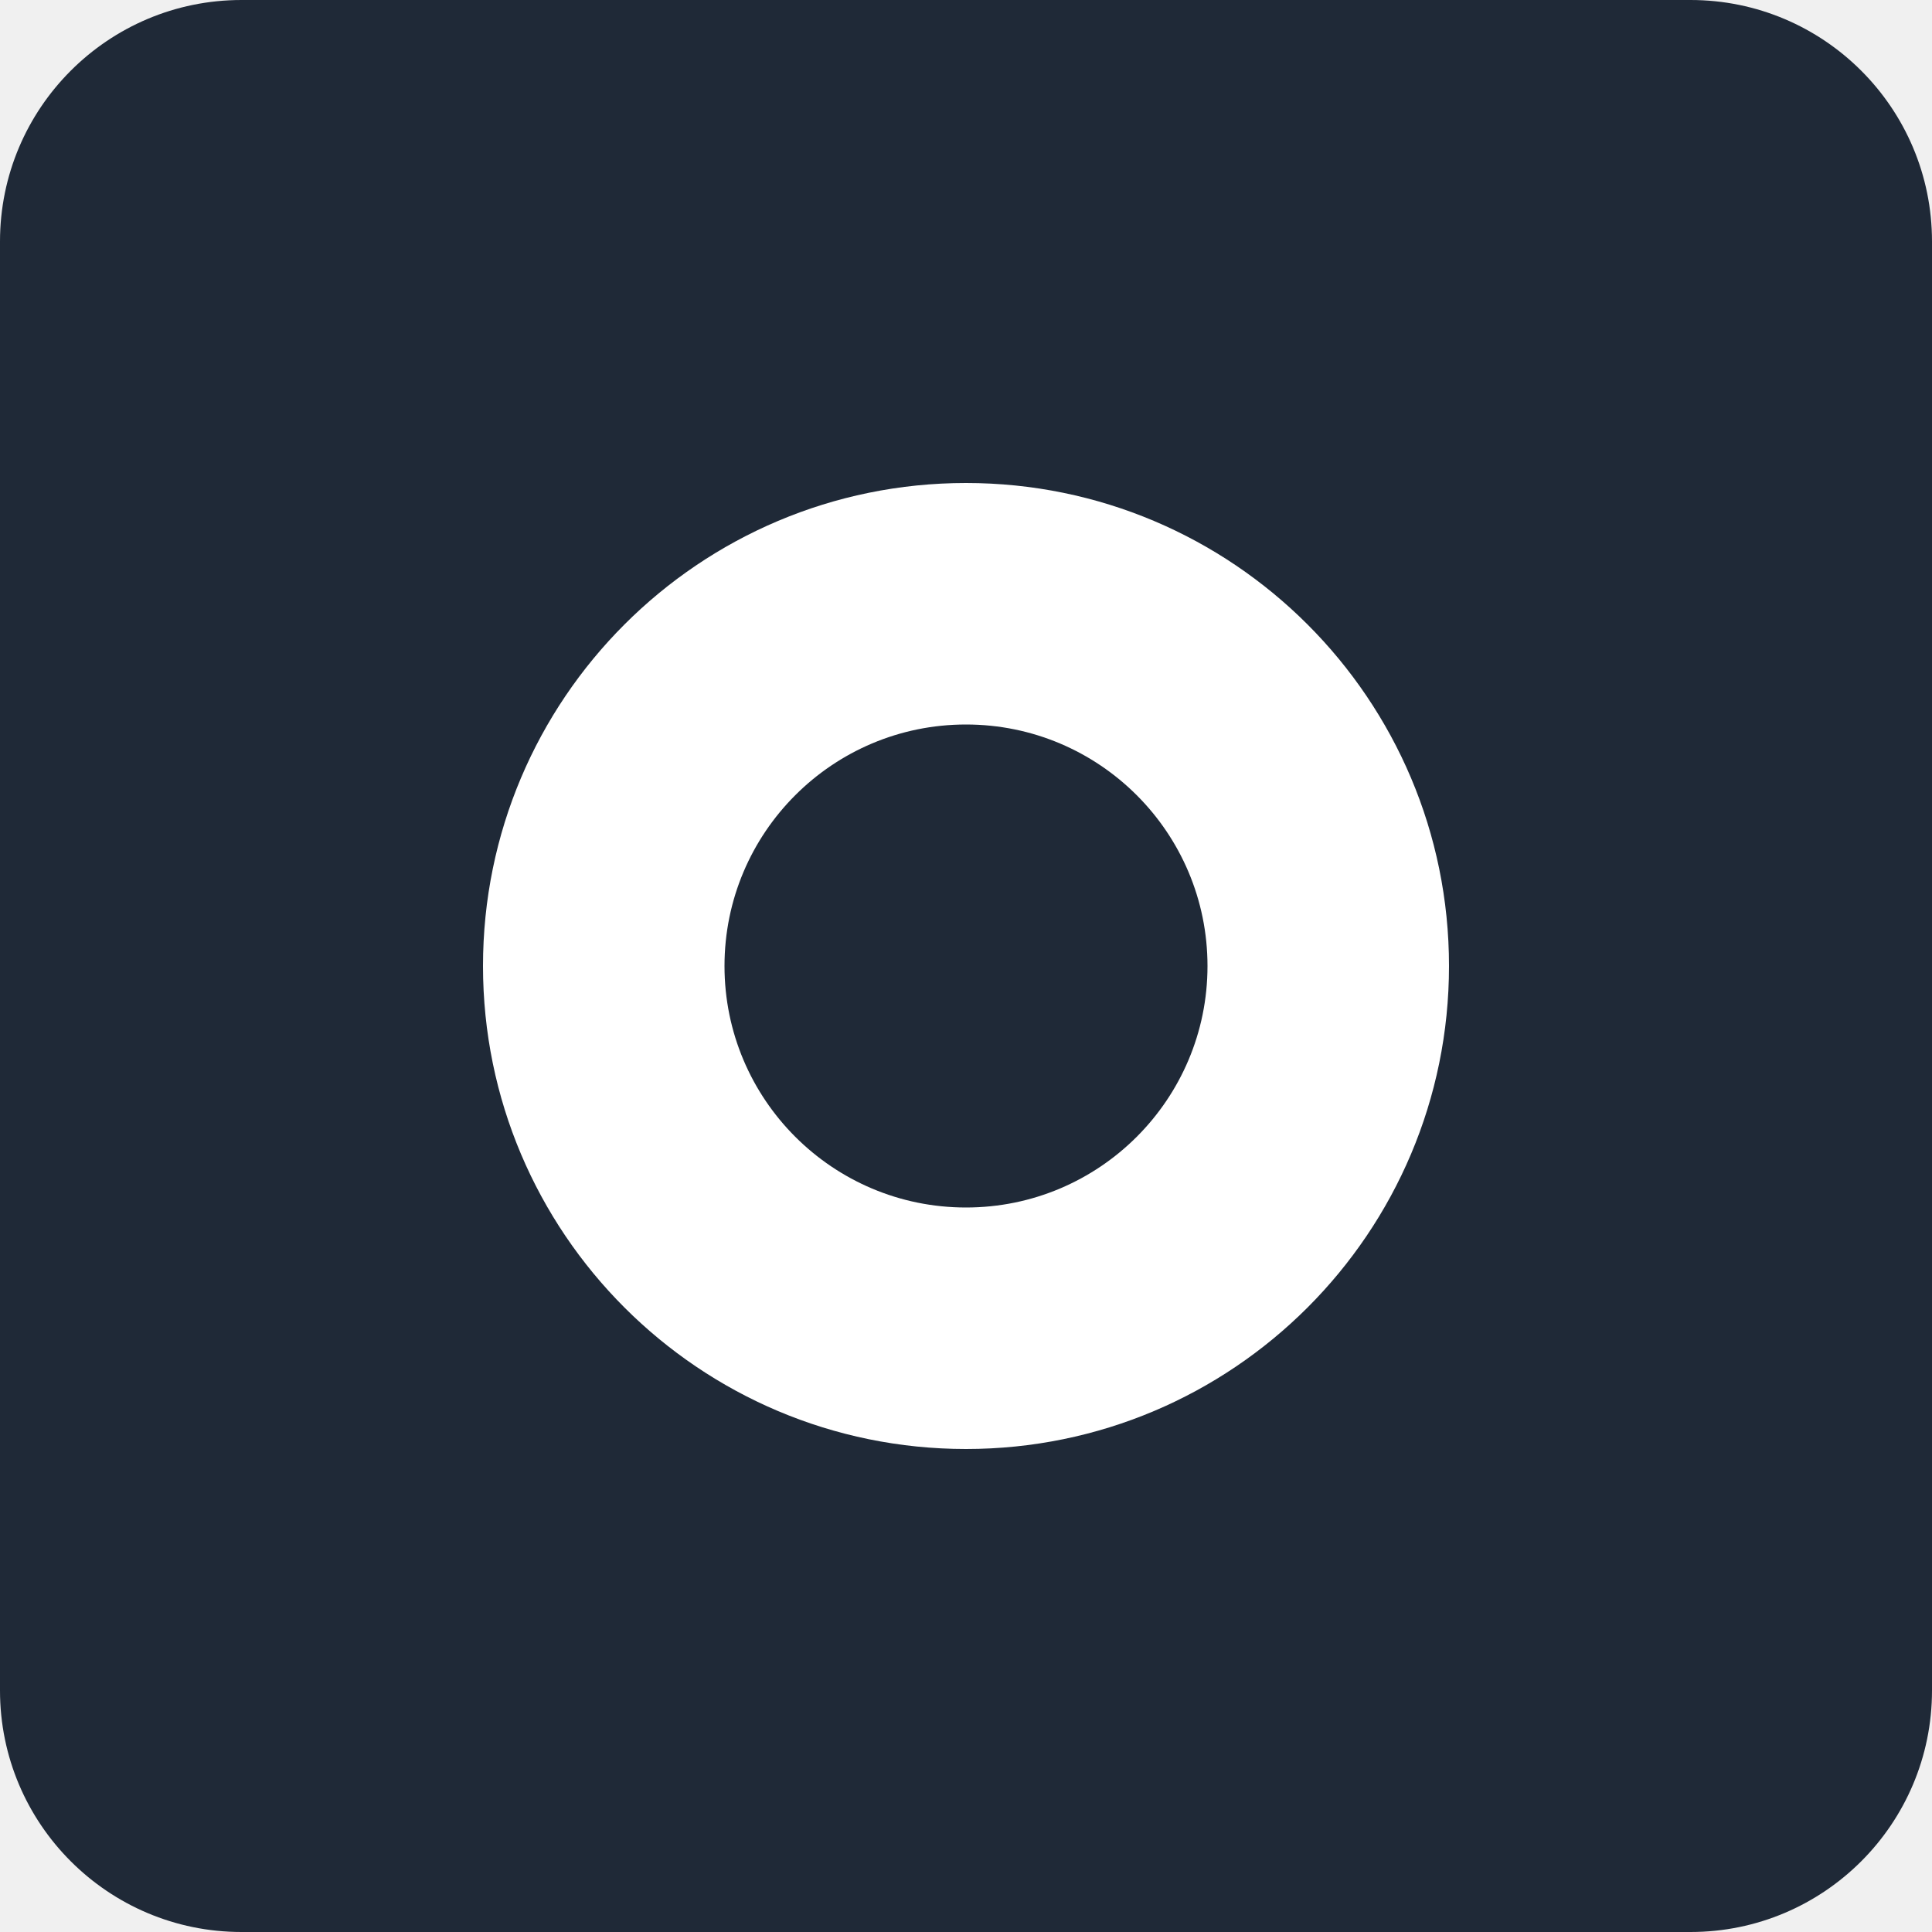
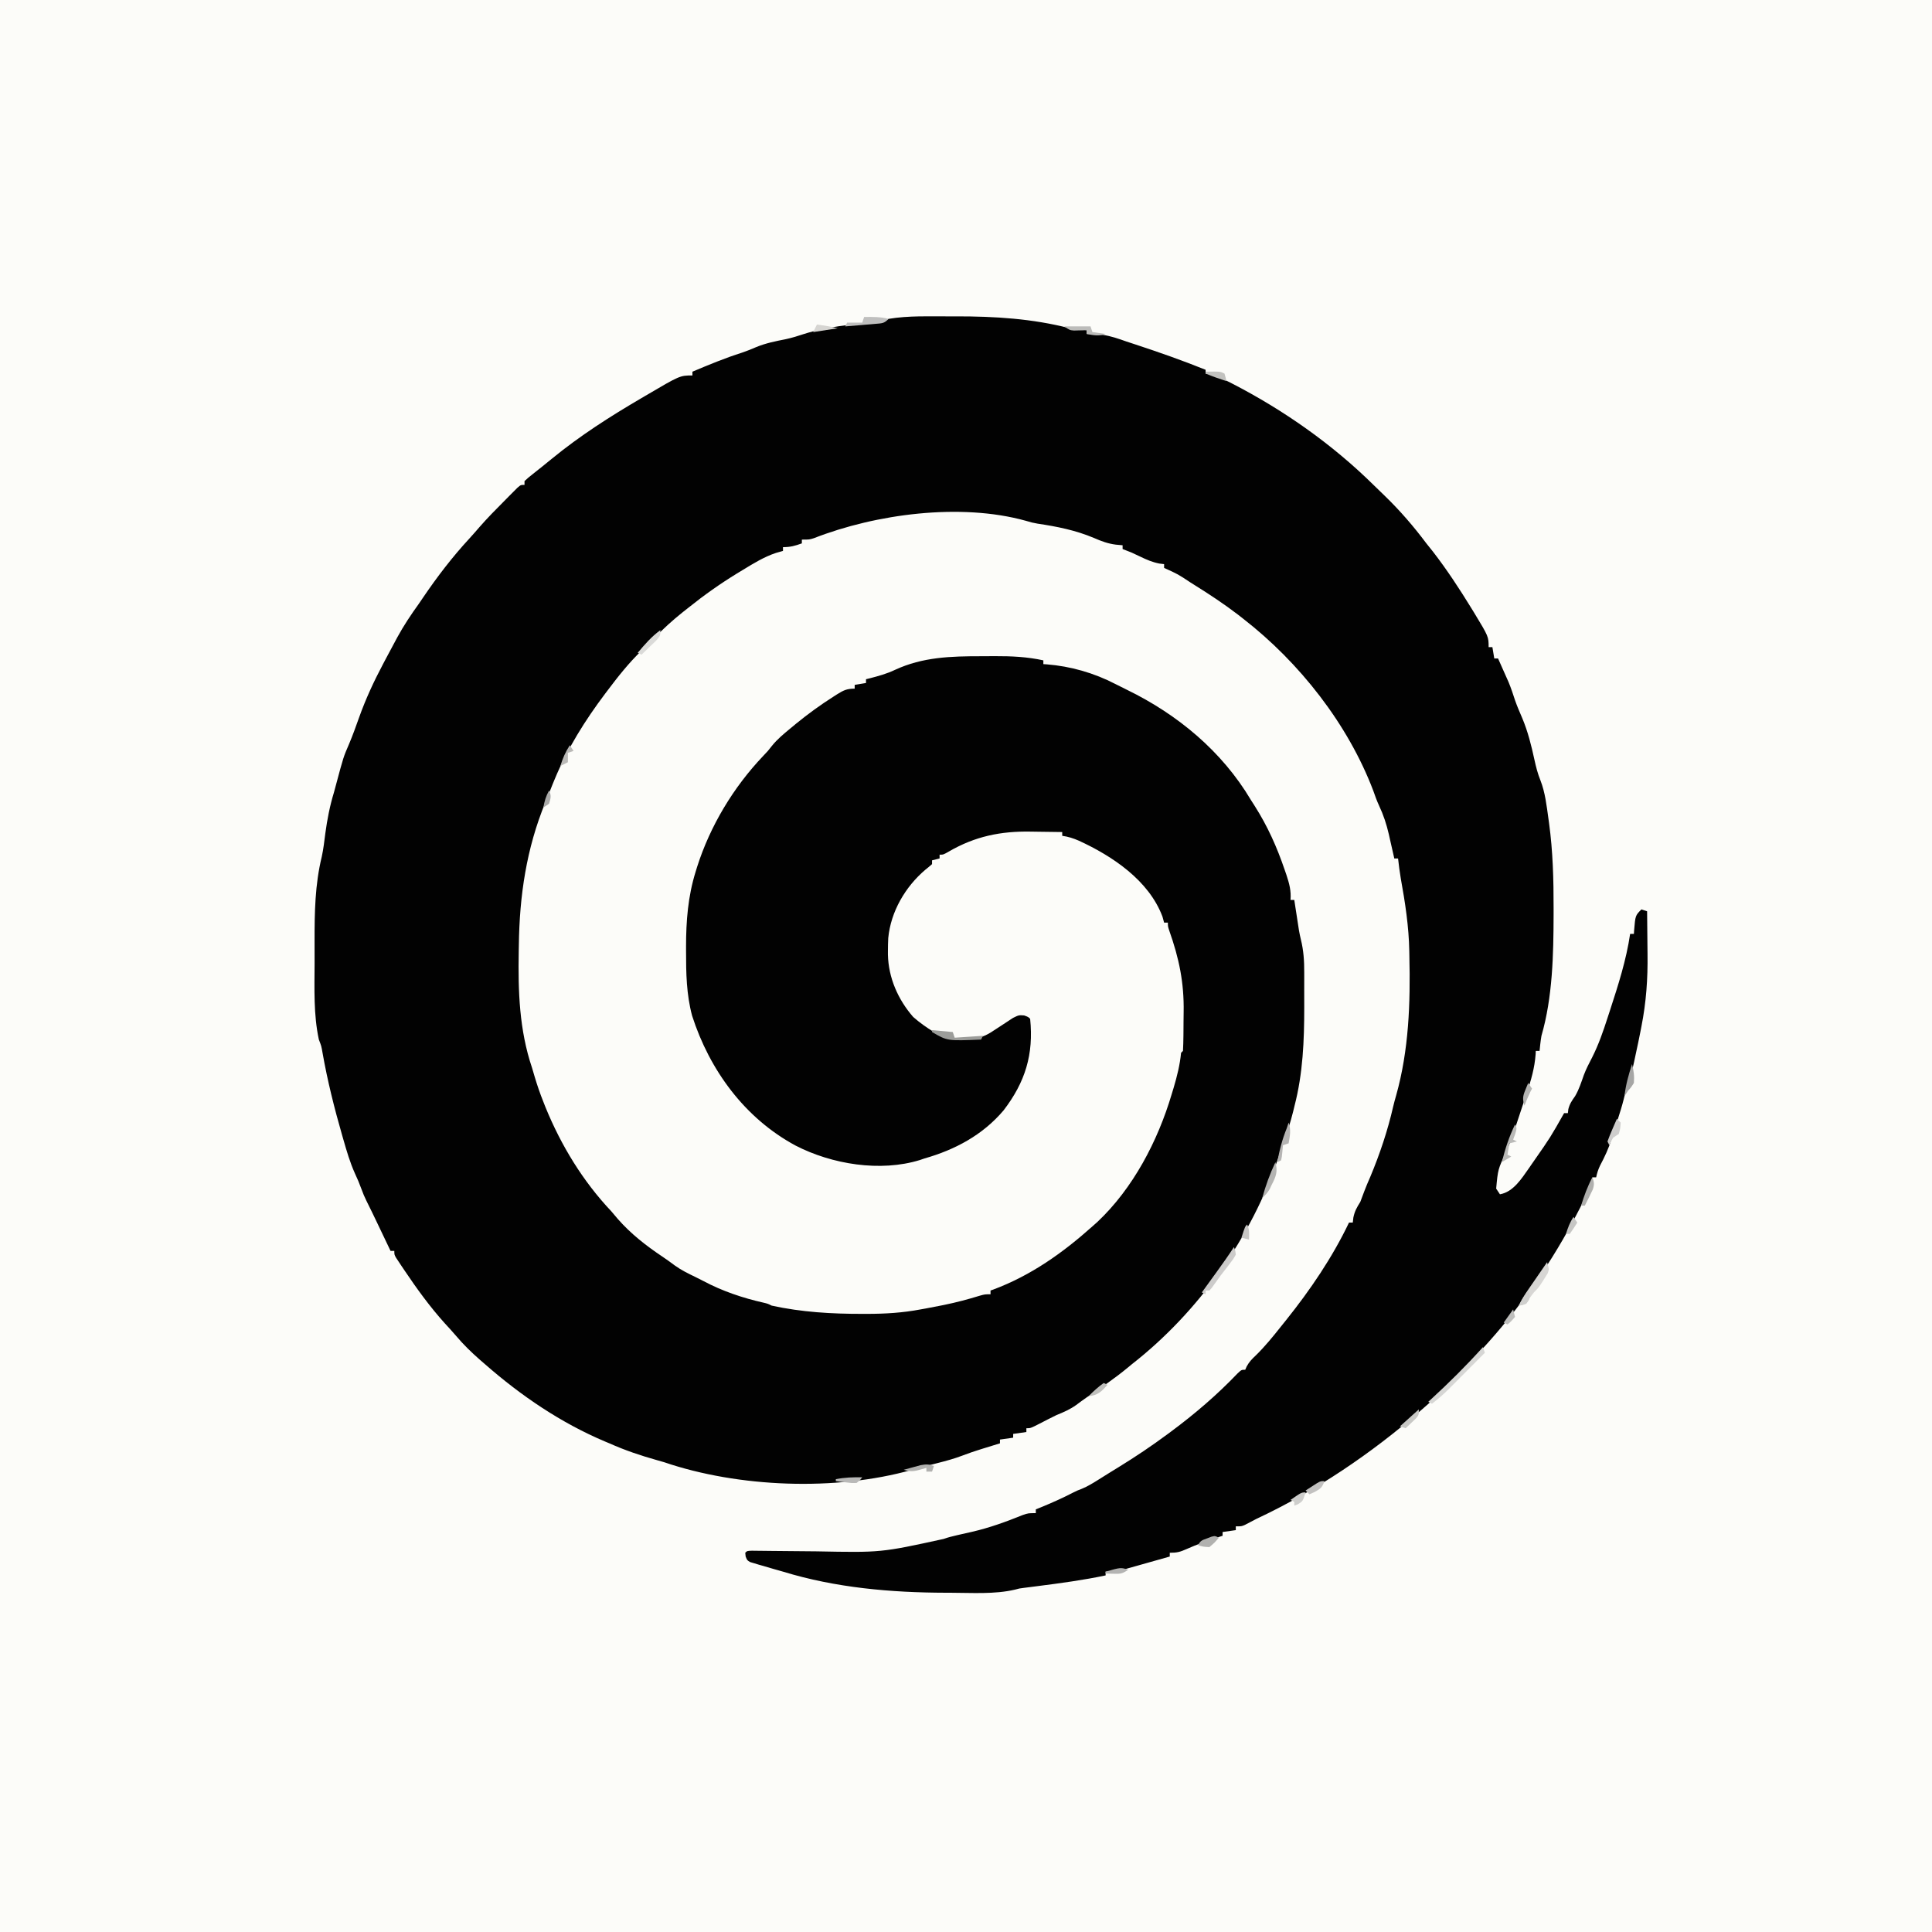
- <svg xmlns="http://www.w3.org/2000/svg" width="512" height="512" viewBox="0 0 512 512" fill="none">
-   <rect width="512" height="512" rx="64" fill="#1f2937" />
-   <circle cx="256" cy="256" r="128" fill="white" />
-   <circle cx="256" cy="256" r="64" fill="#1f2937" />
+ <svg xmlns="http://www.w3.org/2000/svg" version="1.1" width="1024" height="1024">
+   <path d="M0 0 C337.92 0 675.84 0 1024 0 C1024 337.92 1024 675.84 1024 1024 C686.08 1024 348.16 1024 0 1024 C0 686.08 0 348.16 0 0 Z " fill="#FCFCF9" transform="translate(0,0)" />
+   <path d="M0 0 C1.522 -0.005 1.522 -0.005 3.074 -0.01 C23.423 -0.031 43.474 1.18 63.25 6.312 C64.911 6.563 66.578 6.781 68.25 6.938 C69.013 7.012 69.776 7.087 70.562 7.164 C71.398 7.238 71.398 7.238 72.25 7.312 C72.25 7.973 72.25 8.633 72.25 9.312 C73.012 9.35 73.774 9.387 74.559 9.426 C75.591 9.492 76.624 9.557 77.688 9.625 C78.697 9.683 79.706 9.741 80.746 9.801 C85.149 10.444 89.068 11.832 93.25 13.312 C94.885 13.854 96.522 14.392 98.16 14.926 C110.664 19.042 123.04 23.387 135.25 28.312 C135.25 28.973 135.25 29.633 135.25 30.312 C135.933 30.412 136.616 30.511 137.32 30.613 C140.847 31.455 143.908 32.876 147.125 34.5 C148.139 35.009 148.139 35.009 149.174 35.529 C176.571 49.637 202.321 67.719 224.258 89.351 C226.241 91.303 228.243 93.233 230.25 95.16 C238.367 103.029 245.473 111.276 252.25 120.312 C253.414 121.773 254.581 123.231 255.75 124.688 C263.179 134.293 269.84 144.469 276.188 154.812 C276.636 155.541 277.084 156.27 277.546 157.021 C285.25 169.733 285.25 169.733 285.25 175.312 C285.91 175.312 286.57 175.312 287.25 175.312 C287.58 177.292 287.91 179.273 288.25 181.312 C288.91 181.312 289.57 181.312 290.25 181.312 C291.589 184.31 292.92 187.311 294.25 190.312 C295.023 192.045 295.023 192.045 295.812 193.812 C297.147 197.061 298.238 200.3 299.309 203.641 C300.439 206.848 301.79 209.935 303.125 213.062 C306.088 220.158 307.885 227.4 309.513 234.903 C310.359 238.767 311.234 242.274 312.727 245.953 C315.239 252.386 315.986 259.323 316.938 266.125 C317.048 266.906 317.158 267.687 317.272 268.491 C319.328 283.584 319.716 298.595 319.688 313.812 C319.687 314.878 319.687 315.943 319.687 317.041 C319.641 338.191 319.181 360.886 313.25 381.312 C312.999 382.785 312.781 384.264 312.625 385.75 C312.501 386.926 312.377 388.101 312.25 389.312 C311.59 389.312 310.93 389.312 310.25 389.312 C310.222 389.891 310.194 390.469 310.165 391.065 C309.644 398.345 307.759 404.794 305.438 411.688 C304.922 413.258 304.922 413.258 304.396 414.859 C303.704 416.963 303.007 419.064 302.304 421.164 C301.591 423.293 300.886 425.424 300.186 427.557 C298.521 432.623 296.826 437.609 294.688 442.5 C290.187 452.055 290.187 452.055 289.25 462.312 C289.91 463.303 290.57 464.293 291.25 465.312 C298.32 464.093 302.715 457.003 306.626 451.463 C307.1 450.774 307.574 450.085 308.062 449.375 C308.57 448.648 309.077 447.921 309.599 447.172 C318.009 435.096 318.009 435.096 325.25 422.312 C325.91 422.312 326.57 422.312 327.25 422.312 C327.332 421.611 327.415 420.91 327.5 420.188 C328.25 417.311 329.387 415.673 331.086 413.289 C333.147 409.789 334.36 405.936 335.711 402.117 C336.933 398.874 338.497 395.869 340.098 392.797 C343.549 385.983 345.973 378.943 348.312 371.688 C348.748 370.358 349.183 369.028 349.619 367.698 C353.94 354.439 358.209 341.145 360.25 327.312 C360.91 327.312 361.57 327.312 362.25 327.312 C362.306 326.408 362.306 326.408 362.363 325.484 C363.016 317.546 363.016 317.546 366.25 314.312 C367.24 314.642 368.23 314.973 369.25 315.312 C369.325 320.946 369.379 326.579 369.415 332.213 C369.43 334.12 369.45 336.028 369.476 337.935 C369.653 351.053 368.782 363.437 366.25 376.312 C366.055 377.328 366.055 377.328 365.855 378.363 C365.025 382.651 364.12 386.92 363.188 391.188 C362.804 392.999 362.804 392.999 362.412 394.848 C361.327 399.876 360.208 404.551 358.25 409.312 C357.749 411.276 357.25 413.241 356.777 415.211 C355.927 418.601 354.871 421.921 353.812 425.25 C353.591 425.949 353.369 426.649 353.141 427.37 C352.704 428.743 352.267 430.116 351.829 431.489 C351.353 432.988 350.891 434.491 350.434 435.996 C348.884 440.965 346.779 445.454 344.336 450.051 C343.329 452.148 342.718 454.041 342.25 456.312 C341.59 456.312 340.93 456.312 340.25 456.312 C339.68 458.198 339.68 458.198 339.098 460.121 C337.186 465.841 334.507 471.057 331.688 476.375 C331.154 477.386 330.621 478.397 330.072 479.438 C316.041 505.757 298.202 530.347 277.592 551.889 C275.836 553.752 274.163 555.679 272.5 557.625 C266.308 564.78 259.438 571.179 252.25 577.312 C251.197 578.228 250.145 579.145 249.094 580.062 C223.022 602.732 193.583 622.648 162.25 637.312 C160.182 638.386 158.115 639.459 156.056 640.55 C154.25 641.312 154.25 641.312 151.25 641.312 C151.25 641.972 151.25 642.633 151.25 643.312 C148.94 643.643 146.63 643.972 144.25 644.312 C144.25 644.972 144.25 645.633 144.25 646.312 C143.465 646.566 142.68 646.82 141.871 647.082 C136.204 648.939 130.689 650.87 125.25 653.312 C121.739 654.864 120.208 655.312 116.25 655.312 C116.25 655.972 116.25 656.633 116.25 657.312 C112.214 658.46 108.175 659.599 104.135 660.73 C102.761 661.116 101.389 661.504 100.017 661.895 C98.041 662.457 96.062 663.01 94.082 663.562 C92.893 663.898 91.705 664.233 90.48 664.578 C87.591 665.235 85.194 665.468 82.25 665.312 C82.25 665.972 82.25 666.633 82.25 667.312 C70.405 669.81 58.461 671.422 46.46 672.954 C44.57 673.197 44.57 673.197 42.641 673.445 C41.507 673.589 40.373 673.732 39.204 673.879 C36.393 674.236 36.393 674.236 34.267 674.832 C23.427 677.413 11.033 676.517 -0.062 676.5 C-1.236 676.499 -1.236 676.499 -2.434 676.497 C-31.54 676.422 -60.793 673.889 -88.75 665.312 C-90.442 664.831 -92.135 664.351 -93.828 663.871 C-95.594 663.353 -97.36 662.834 -99.125 662.312 C-99.966 662.075 -100.806 661.838 -101.672 661.594 C-102.836 661.238 -102.836 661.238 -104.023 660.875 C-105.066 660.568 -105.066 660.568 -106.13 660.254 C-107.75 659.312 -107.75 659.312 -108.545 657.277 C-108.613 656.629 -108.68 655.981 -108.75 655.312 C-107.75 654.312 -107.75 654.312 -105.243 654.219 C-103.566 654.241 -103.566 654.241 -101.854 654.262 C-99.953 654.282 -99.953 654.282 -98.013 654.302 C-96.985 654.315 -96.985 654.315 -95.937 654.329 C-93.77 654.356 -91.603 654.374 -89.436 654.389 C-83.269 654.431 -77.102 654.477 -70.936 654.559 C-36.769 655.23 -36.769 655.23 -3.624 647.984 C-1.314 647.156 1.013 646.57 3.406 646.031 C4.723 645.728 4.723 645.728 6.066 645.418 C7.855 645.014 9.645 644.611 11.434 644.207 C20.766 642.055 29.46 638.894 38.332 635.301 C41.25 634.312 41.25 634.312 45.25 634.312 C45.25 633.653 45.25 632.992 45.25 632.312 C46 632.01 46.75 631.707 47.523 631.395 C53.477 628.958 59.286 626.392 64.996 623.426 C67.25 622.312 67.25 622.312 69.672 621.387 C72.685 620.131 75.296 618.546 78.062 616.812 C78.619 616.464 79.176 616.116 79.75 615.757 C80.954 615.005 82.157 614.251 83.358 613.495 C85.287 612.29 87.224 611.1 89.164 609.914 C98.137 604.406 106.796 598.588 115.25 592.312 C115.787 591.916 116.324 591.519 116.877 591.111 C129.47 581.765 141.345 571.61 152.176 560.262 C154.25 558.312 154.25 558.312 156.25 558.312 C156.635 557.433 156.635 557.433 157.027 556.535 C158.362 554.109 159.795 552.637 161.812 550.75 C166.736 545.942 170.977 540.697 175.25 535.312 C176.15 534.193 177.049 533.073 177.949 531.953 C190.718 515.986 202.419 498.808 211.25 480.312 C211.91 480.312 212.57 480.312 213.25 480.312 C213.405 478.982 213.405 478.982 213.562 477.625 C214.28 474.167 215.408 472.288 217.25 469.312 C217.978 467.426 218.701 465.537 219.383 463.633 C220.334 461.087 221.414 458.617 222.5 456.125 C227.528 444.133 231.756 431.563 234.645 418.883 C235.116 416.881 235.661 414.897 236.234 412.922 C242.957 389.031 243.836 363.951 243.25 339.312 C243.235 338.375 243.219 337.438 243.203 336.473 C242.967 323.375 241.022 310.776 238.691 297.9 C238.091 294.381 237.653 290.859 237.25 287.312 C236.59 287.312 235.93 287.312 235.25 287.312 C235.119 286.723 234.989 286.134 234.854 285.528 C234.246 282.808 233.623 280.091 233 277.375 C232.795 276.449 232.59 275.523 232.379 274.568 C231.129 269.173 229.537 264.299 227.174 259.29 C225.978 256.731 225.062 254.1 224.125 251.438 C210.7 216.068 184.965 183.406 155.25 160.312 C154.304 159.573 153.358 158.833 152.383 158.07 C144.939 152.364 137.198 147.272 129.25 142.312 C128.643 141.931 128.037 141.55 127.412 141.157 C120.617 136.654 120.617 136.654 113.25 133.312 C113.25 132.653 113.25 131.993 113.25 131.312 C111.972 131.158 111.972 131.158 110.668 131 C106.934 130.249 103.987 128.967 100.562 127.312 C95.987 125.112 95.987 125.112 91.25 123.312 C91.25 122.653 91.25 121.993 91.25 121.312 C90.078 121.207 88.906 121.101 87.699 120.992 C83.474 120.463 79.973 119.152 76.062 117.438 C66.368 113.355 56.487 111.376 46.102 109.84 C43.25 109.312 43.25 109.312 39.895 108.324 C5.285 98.717 -39.552 104.737 -72.324 117.545 C-74.75 118.312 -74.75 118.312 -78.75 118.312 C-78.75 118.972 -78.75 119.632 -78.75 120.312 C-82.37 121.629 -84.846 122.312 -88.75 122.312 C-88.75 122.972 -88.75 123.632 -88.75 124.312 C-90.604 124.84 -90.604 124.84 -92.496 125.379 C-98.763 127.476 -104.194 130.82 -109.812 134.25 C-110.913 134.917 -112.013 135.583 -113.147 136.27 C-122.114 141.775 -130.553 147.728 -138.75 154.312 C-139.806 155.145 -140.862 155.977 -141.918 156.809 C-147.19 161.028 -152.09 165.429 -156.75 170.312 C-161.75 175.312 -161.75 175.312 -163.672 177.129 C-170.444 183.649 -176.118 190.816 -181.75 198.312 C-182.169 198.865 -182.588 199.418 -183.02 199.988 C-193.558 213.977 -203.05 229.101 -209.75 245.312 C-210.295 246.629 -210.295 246.629 -210.852 247.973 C-211.497 249.568 -212.134 251.167 -212.756 252.771 C-213.391 254.395 -214.039 256.013 -214.703 257.625 C-224.741 282.026 -228.418 307.093 -228.75 333.312 C-228.781 334.98 -228.781 334.98 -228.812 336.681 C-229.182 357.743 -228.538 378.187 -221.75 398.312 C-221.264 399.936 -220.785 401.56 -220.312 403.188 C-218.977 407.642 -217.487 411.999 -215.75 416.312 C-215.363 417.295 -214.977 418.277 -214.578 419.289 C-206.296 439.53 -194.791 458.409 -179.75 474.312 C-178.599 475.662 -177.453 477.016 -176.312 478.375 C-169.385 486.27 -161.396 492.495 -152.719 498.312 C-150.446 499.844 -148.248 501.413 -146.062 503.062 C-142.655 505.517 -138.976 507.315 -135.199 509.133 C-133.751 509.83 -132.312 510.547 -130.895 511.305 C-120.958 516.613 -109.972 520.305 -99.008 522.77 C-96.75 523.312 -96.75 523.312 -94.75 524.312 C-78.898 527.785 -62.978 528.709 -46.812 528.688 C-46.009 528.689 -45.205 528.691 -44.376 528.692 C-34.649 528.69 -25.335 528.137 -15.75 526.312 C-14.875 526.156 -14 526 -13.098 525.838 C-10.664 525.395 -8.238 524.924 -5.812 524.438 C-4.966 524.269 -4.119 524.1 -3.246 523.927 C3.148 522.619 9.36 520.975 15.598 519.047 C18.25 518.312 18.25 518.312 21.25 518.312 C21.25 517.653 21.25 516.992 21.25 516.312 C21.775 516.128 22.299 515.944 22.84 515.754 C42.693 508.321 59.565 496.353 75.25 482.312 C76.101 481.558 76.952 480.804 77.828 480.027 C96.787 462.199 109.905 437.076 117.25 412.312 C117.589 411.201 117.928 410.09 118.277 408.945 C120.13 402.707 121.615 396.785 122.25 390.312 C122.58 389.983 122.91 389.652 123.25 389.312 C123.389 386.688 123.463 384.091 123.488 381.465 C123.496 380.661 123.504 379.857 123.513 379.028 C123.527 377.312 123.537 375.596 123.545 373.881 C123.557 372.154 123.577 370.427 123.607 368.7 C123.876 353.166 121.189 340.265 115.984 325.57 C115.25 323.312 115.25 323.312 115.25 321.312 C114.59 321.312 113.93 321.312 113.25 321.312 C112.817 319.735 112.817 319.735 112.375 318.125 C105.155 298.916 85.829 286.056 68.105 277.914 C65.181 276.631 62.434 275.75 59.25 275.312 C59.25 274.652 59.25 273.993 59.25 273.312 C55.092 273.237 50.933 273.183 46.774 273.148 C45.366 273.133 43.959 273.113 42.551 273.086 C26.687 272.797 13.05 275.581 -0.812 283.625 C-3.75 285.312 -3.75 285.312 -5.75 285.312 C-5.75 285.973 -5.75 286.632 -5.75 287.312 C-7.07 287.642 -8.39 287.973 -9.75 288.312 C-9.75 288.973 -9.75 289.632 -9.75 290.312 C-10.875 291.339 -12.053 292.308 -13.25 293.25 C-23.913 302.284 -31.619 315.487 -32.958 329.493 C-33.074 331.728 -33.122 333.949 -33.125 336.188 C-33.127 337.221 -33.127 337.221 -33.13 338.274 C-32.865 350.557 -27.778 362.1 -19.75 371.312 C-16.289 374.36 -12.683 376.911 -8.75 379.312 C-8.127 379.695 -7.505 380.078 -6.863 380.473 C-2.246 382.704 2.776 382.642 7.812 382.75 C8.533 382.773 9.254 382.795 9.997 382.818 C15.436 382.793 18.805 381.354 23.25 378.312 C24.909 377.235 24.909 377.235 26.602 376.137 C28.793 374.706 30.981 373.268 33.164 371.824 C36.25 370.312 36.25 370.312 39.086 370.52 C41.25 371.312 41.25 371.312 42.25 372.312 C44.168 391.206 39.653 405.819 28.188 420.812 C17.177 433.826 2.513 441.695 -13.75 446.312 C-14.957 446.728 -14.957 446.728 -16.188 447.152 C-37.173 453.621 -62.83 449.422 -82.042 439.509 C-108.979 425.031 -127.652 399.526 -136.918 370.676 C-139.94 359.364 -140.131 348.128 -140.125 336.5 C-140.127 335.708 -140.128 334.916 -140.13 334.099 C-140.127 320.529 -139.125 307.411 -135.062 294.375 C-134.802 293.527 -134.541 292.68 -134.273 291.806 C-127.341 270 -114.966 249.499 -99.23 232.969 C-96.742 230.373 -96.742 230.373 -94.637 227.664 C-91.737 224.049 -88.312 221.259 -84.75 218.312 C-83.737 217.473 -82.724 216.634 -81.68 215.77 C-75.405 210.665 -68.956 205.961 -62.125 201.625 C-61.45 201.191 -60.775 200.757 -60.08 200.309 C-56.613 198.163 -54.926 197.312 -50.75 197.312 C-50.75 196.653 -50.75 195.993 -50.75 195.312 C-48.77 194.982 -46.79 194.653 -44.75 194.312 C-44.75 193.653 -44.75 192.993 -44.75 192.312 C-44.06 192.142 -43.371 191.972 -42.66 191.797 C-38.083 190.616 -33.712 189.415 -29.438 187.375 C-14.693 180.517 0.318 180.126 16.229 180.127 C18.679 180.125 21.13 180.107 23.58 180.088 C32.335 180.058 40.651 180.434 49.25 182.312 C49.25 182.972 49.25 183.632 49.25 184.312 C49.833 184.35 50.415 184.387 51.016 184.426 C63.77 185.449 76.107 188.983 87.453 194.867 C89.491 195.92 91.546 196.942 93.609 197.945 C120.435 211.007 143.93 230.513 159.25 256.312 C159.906 257.34 160.562 258.367 161.238 259.426 C168.113 270.237 173.003 281.171 177.125 293.25 C177.591 294.601 177.591 294.601 178.067 295.979 C179.58 300.558 180.653 304.421 180.25 309.312 C180.91 309.312 181.57 309.312 182.25 309.312 C182.443 310.58 182.637 311.847 182.836 313.152 C183.099 314.852 183.362 316.551 183.625 318.25 C183.814 319.496 183.814 319.496 184.008 320.768 C184.137 321.596 184.266 322.424 184.398 323.277 C184.514 324.026 184.629 324.775 184.748 325.547 C185.035 327.128 185.349 328.706 185.74 330.265 C187.198 336.157 187.542 341.677 187.516 347.734 C187.518 349.205 187.518 349.205 187.521 350.706 C187.523 352.777 187.519 354.848 187.511 356.918 C187.5 360.012 187.511 363.105 187.523 366.199 C187.538 383.824 186.829 401.306 182.375 418.438 C182.01 419.946 182.01 419.946 181.637 421.484 C180.151 427.443 178.317 433.178 176.143 438.921 C175.338 441.078 174.618 443.239 173.938 445.438 C159.761 487.968 131.547 527.722 96.25 555.312 C95.092 556.272 95.092 556.272 93.91 557.25 C86.974 562.974 79.588 567.987 72.139 573.009 C70.292 574.284 68.498 575.615 66.699 576.957 C63.415 579.32 60.008 580.798 56.25 582.312 C53.157 583.806 50.111 585.393 47.061 586.971 C42.462 589.312 42.462 589.312 40.25 589.312 C40.25 589.972 40.25 590.633 40.25 591.312 C37.94 591.643 35.63 591.972 33.25 592.312 C33.25 592.972 33.25 593.633 33.25 594.312 C30.94 594.643 28.63 594.972 26.25 595.312 C26.25 595.972 26.25 596.633 26.25 597.312 C25.188 597.639 24.126 597.965 23.031 598.301 C21.604 598.742 20.177 599.183 18.75 599.625 C18.054 599.838 17.358 600.052 16.641 600.271 C13.141 601.357 9.697 602.503 6.281 603.828 C2.013 605.456 -2.326 606.626 -6.75 607.75 C-7.585 607.963 -8.421 608.176 -9.281 608.396 C-10.981 608.83 -12.68 609.262 -14.379 609.694 C-16.449 610.234 -18.505 610.822 -20.559 611.418 C-60.812 622.727 -112.381 620.735 -151.75 607.312 C-153.042 606.934 -154.337 606.564 -155.633 606.199 C-164.282 603.762 -172.534 600.996 -180.75 597.312 C-181.808 596.874 -181.808 596.874 -182.887 596.426 C-206.373 586.539 -227.666 572.05 -246.75 555.312 C-247.67 554.516 -248.591 553.719 -249.539 552.898 C-254.014 548.965 -258.145 544.947 -261.984 540.391 C-263.951 538.076 -266.003 535.857 -268.062 533.625 C-275.957 524.837 -282.796 515.416 -289.375 505.625 C-290.175 504.439 -290.175 504.439 -290.991 503.229 C-291.482 502.489 -291.972 501.75 -292.477 500.988 C-292.916 500.327 -293.355 499.667 -293.807 498.986 C-294.75 497.312 -294.75 497.312 -294.75 495.312 C-295.41 495.312 -296.07 495.312 -296.75 495.312 C-297.068 494.647 -297.385 493.982 -297.712 493.296 C-299.162 490.26 -300.612 487.224 -302.062 484.188 C-302.562 483.141 -303.062 482.094 -303.576 481.016 C-305.528 476.931 -307.479 472.851 -309.516 468.809 C-310.548 466.72 -311.418 464.694 -312.188 462.5 C-313.226 459.632 -314.393 456.886 -315.688 454.125 C-318.276 448.359 -320.005 442.378 -321.75 436.312 C-321.947 435.63 -322.145 434.947 -322.348 434.244 C-326.522 419.745 -330.192 405.179 -332.799 390.312 C-333.425 386.704 -333.425 386.704 -334.75 383.312 C-337.609 370.049 -337.054 356.337 -337.011 342.852 C-337 338.888 -337.011 334.924 -337.023 330.959 C-337.032 315.816 -336.806 301.183 -333.214 286.401 C-332.301 282.294 -331.855 278.107 -331.312 273.938 C-330.293 266.511 -328.949 259.485 -326.75 252.312 C-326.359 250.879 -325.972 249.444 -325.59 248.008 C-321.712 233.508 -321.712 233.508 -318.742 226.648 C-316.783 222.036 -315.106 217.313 -313.426 212.594 C-309.908 202.758 -305.643 193.534 -300.75 184.312 C-300.282 183.426 -299.814 182.54 -299.333 181.627 C-297.795 178.725 -296.244 175.83 -294.688 172.938 C-294.205 172.034 -293.723 171.131 -293.226 170.201 C-289.805 163.915 -285.928 158.117 -281.75 152.312 C-280.99 151.206 -280.234 150.098 -279.484 148.984 C-272.033 138.013 -264.021 127.539 -255.016 117.789 C-253.159 115.76 -251.36 113.701 -249.566 111.617 C-245.382 106.823 -240.934 102.313 -236.438 97.812 C-235.627 96.99 -234.817 96.168 -233.982 95.32 C-232.821 94.156 -232.821 94.156 -231.637 92.969 C-230.938 92.266 -230.239 91.562 -229.518 90.838 C-227.75 89.312 -227.75 89.312 -225.75 89.312 C-225.75 88.653 -225.75 87.993 -225.75 87.312 C-223.871 85.57 -223.871 85.57 -221.188 83.438 C-220.179 82.633 -219.171 81.829 -218.133 81 C-217.584 80.566 -217.035 80.131 -216.47 79.684 C-214.714 78.284 -212.977 76.863 -211.242 75.438 C-196.31 63.218 -180.39 53.044 -163.75 43.312 C-163.055 42.903 -162.36 42.494 -161.644 42.072 C-143.363 31.312 -143.363 31.312 -136.75 31.312 C-136.75 30.652 -136.75 29.992 -136.75 29.312 C-128.062 25.648 -119.428 22.067 -110.434 19.211 C-107.845 18.344 -105.381 17.33 -102.875 16.25 C-97.808 14.166 -92.666 13.154 -87.305 12.094 C-83.956 11.358 -80.81 10.403 -77.562 9.312 C-65.474 5.464 -52.58 4.278 -40.005 2.958 C-36.256 2.592 -36.256 2.592 -32.75 1.312 C-22.042 -0.468 -10.82 0.029 0 0 Z " fill="#020202" transform="translate(503.75,167.6875)" />
+   <path d="M0 0 C0.33 0.99 0.66 1.98 1 3 C-2.181 6.206 -5.365 9.408 -8.552 12.607 C-9.634 13.694 -10.716 14.782 -11.796 15.872 C-13.355 17.443 -14.918 19.011 -16.48 20.578 C-16.958 21.061 -17.435 21.543 -17.927 22.04 C-20.801 24.915 -23.781 27.519 -27 30 C-27.66 29.67 -28.32 29.34 -29 29 C-28.583 28.619 -28.167 28.238 -27.738 27.845 C-18.039 18.943 -8.806 9.786 0 0 Z " fill="#D6D6D4" transform="translate(786,714)" />
+   <path d="M0 0 C1.086 3.766 1.086 3.766 0.312 5.875 C-4.231 13.231 -4.231 13.231 -7 16 C-8.534 17.963 -9.885 19.77 -11 22 C-13.062 22.625 -13.062 22.625 -15 23 C-13.56 19.95 -11.874 17.229 -9.961 14.453 C-9.381 13.609 -8.801 12.764 -8.203 11.895 C-7.6 11.022 -6.997 10.149 -6.375 9.25 C-5.764 8.362 -5.153 7.474 -4.523 6.559 C-3.018 4.371 -1.51 2.185 0 0 Z " fill="#D7D6D4" transform="translate(820,669)" />
+   <path d="M0 0 C0.723 1.672 0.723 1.672 1 4 C-0.441 6.516 -0.441 6.516 -2.562 9.25 C-3.299 10.21 -4.035 11.171 -4.793 12.16 C-5.521 13.097 -6.25 14.034 -7 15 C-8.594 17.21 -10.185 19.423 -11.773 21.637 C-12.178 22.087 -12.583 22.536 -13 23 C-13.66 23 -14.32 23 -15 23 C-15 23.66 -15 24.32 -15 25 C-15.66 24.67 -16.32 24.34 -17 24 C-16.627 23.486 -16.254 22.972 -15.87 22.443 C-14.162 20.088 -12.456 17.731 -10.75 15.375 C-10.163 14.567 -9.577 13.759 -8.973 12.926 C-5.894 8.67 -2.874 4.397 0 0 Z " fill="#CCCBCA" transform="translate(654,661)" />
+   <path d="M0 0 C4.516 -0.077 8.591 -0.102 13 1 C10.553 3.447 9.589 3.348 6.211 3.633 C5.27 3.717 4.329 3.8 3.359 3.887 C2.375 3.965 1.39 4.044 0.375 4.125 C-0.618 4.211 -1.61 4.298 -2.633 4.387 C-5.088 4.599 -7.544 4.803 -10 5 C-9.67 4.34 -9.34 3.68 -9 3 C-6.36 3 -3.72 3 -1 3 C-0.67 2.01 -0.34 1.02 0 0 Z " fill="#BFBFBE" transform="translate(458,168)" />
+   <path d="M0 0 C3.63 0.33 7.26 0.66 11 1 C11.33 1.99 11.66 2.98 12 4 C16.95 3.67 21.9 3.34 27 3 C26.67 3.66 26.34 4.32 26 5 C8.144 5.738 8.144 5.738 0 1 C0 0.67 0 0.34 0 0 Z " fill="#9C9D9A" transform="translate(494,546)" />
+   <path d="M0 0 C1.346 4.858 0.331 7.613 -2 12 C-2.309 12.681 -2.619 13.361 -2.938 14.062 C-4.056 16.103 -5.333 17.396 -7 19 C-5.178 12.388 -2.948 6.195 0 0 Z " fill="#B4B4B2" transform="translate(676,616)" />
+   <path d="M0 0 C1 2 1 2 0.062 5.125 C-0.288 6.074 -0.639 7.022 -1 8 C-0.34 8.33 0.32 8.66 1 9 C-0.32 9.33 -1.64 9.66 -3 10 C-3.33 11.98 -3.66 13.96 -4 16 C-3.34 16.33 -2.68 16.66 -2 17 C-3.65 17.99 -5.3 18.98 -7 20 C-5.271 12.991 -3.16 6.497 0 0 Z " fill="#BABAB8" transform="translate(803,596)" />
+   <path d="M0 0 C4.62 0 9.24 0 14 0 C14.33 0.99 14.66 1.98 15 3 C17.31 3.33 19.62 3.66 22 4 C18.424 5.238 15.663 4.749 12 4 C12 3.34 12 2.68 12 2 C11.385 2.023 10.77 2.046 10.137 2.07 C8.924 2.097 8.924 2.097 7.688 2.125 C6.887 2.148 6.086 2.171 5.262 2.195 C3 2 3 2 0 0 Z " fill="#BCBCBA" transform="translate(564,173)" />
+   <path d="M0 0 C1.374 3.818 0.68 7.073 0 11 C-0.99 11.33 -1.98 11.66 -3 12 C-3.124 13.299 -3.248 14.599 -3.375 15.938 C-3.586 18.152 -3.586 18.152 -4 20 C-4.66 20.33 -5.32 20.66 -6 21 C-4.899 14.681 -3.401 8.949 -1 3 C-0.67 2.01 -0.34 1.02 0 0 Z " fill="#B5B4B3" transform="translate(683,595)" />
+   <path d="M0 0 C-0.33 0.99 -0.66 1.98 -1 3 C-1.99 3 -2.98 3 -4 3 C-4 2.34 -4 1.68 -4 1 C-5.856 1.526 -5.856 1.526 -7.75 2.062 C-10.903 2.956 -12.868 3.009 -16 2 C-14.087 1.467 -12.169 0.949 -10.25 0.438 C-9.183 0.147 -8.115 -0.143 -7.016 -0.441 C-4.157 -0.971 -2.684 -0.984 0 0 Z " fill="#B1B1AF" transform="translate(495,777)" />
+   <path d="M0 0 C0.94 2.537 1.076 3.76 0.25 6.375 C-1.129 9.27 -2.539 12.145 -4 15 C-4.66 15 -5.32 15 -6 15 C-4.36 9.767 -2.61 4.848 0 0 Z " fill="#B0B0AE" transform="translate(844,624)" />
+   <path d="M0 0 C0.66 0.66 1.32 1.32 2 2 C1.812 5 1.812 5 1 8 C0.01 8.66 -0.98 9.32 -2 10 C-3.192 12.05 -3.192 12.05 -4 14 C-4.33 13.34 -4.66 12.68 -5 12 C-4.268 9.928 -3.441 7.889 -2.562 5.875 C-2.089 4.779 -1.616 3.684 -1.129 2.555 C-0.756 1.712 -0.384 0.869 0 0 Z " fill="#CECDCC" transform="translate(857,593)" />
+   <path d="M0 0 C0 3 0 3 -2.188 5.48 C-3.116 6.374 -4.044 7.267 -5 8.188 C-5.928 9.089 -6.856 9.99 -7.812 10.918 C-8.534 11.605 -9.256 12.292 -10 13 C-10.66 12.67 -11.32 12.34 -12 12 C-8.277 7.579 -4.705 3.422 0 0 Z " fill="#DADAD8" transform="translate(350,334)" />
+   <path d="M0 0 C0.924 3.457 1.3 6.403 1 10 C-0.375 12.188 -0.375 12.188 -2 14 C-2.66 14.99 -3.32 15.98 -4 17 C-3.357 11.087 -1.81 5.658 0 0 Z " fill="#A6A6A5" transform="translate(865,564)" />
+   <path d="M0 0 C-1.135 3.291 -1.993 3.996 -5.125 5.75 C-6.548 6.369 -6.548 6.369 -8 7 C-8.66 6.34 -9.32 5.68 -10 5 C-8.712 4.161 -7.419 3.329 -6.125 2.5 C-5.406 2.036 -4.686 1.572 -3.945 1.094 C-2 0 -2 0 0 0 Z " fill="#C2C1C0" transform="translate(702,785)" />
+   <path d="M0 0 C0 3 0 3 -1.531 4.824 C-2.181 5.439 -2.831 6.054 -3.5 6.688 C-4.15 7.31 -4.799 7.933 -5.469 8.574 C-5.974 9.045 -6.479 9.515 -7 10 C-7.99 9.67 -8.98 9.34 -10 9 C-6.7 6.03 -3.4 3.06 0 0 Z " fill="#C8C8C5" transform="translate(752,747)" />
+   <path d="M0 0 C-1.477 4.677 -1.477 4.677 -4.125 6.312 C-5.053 6.653 -5.053 6.653 -6 7 C-6 6.34 -6 5.68 -6 5 C-6.66 4.67 -7.32 4.34 -8 4 C-2.25 0 -2.25 0 0 0 Z " fill="#CECECC" transform="translate(692,791)" />
+   <path d="M0 0 C-1.145 1.52 -1.145 1.52 -3 3 C-5.699 3.074 -5.699 3.074 -8.688 2.688 C-10.178 2.508 -10.178 2.508 -11.699 2.324 C-12.458 2.217 -13.218 2.11 -14 2 C-14 1.67 -14 1.34 -14 1 C-9.237 0.047 -4.833 -0.083 0 0 Z " fill="#B9B9B8" transform="translate(457,783)" />
+   <path d="M0 0 C0.66 0.99 1.32 1.98 2 3 C1.01 3.33 0.02 3.66 -1 4 C-1 5.65 -1 7.3 -1 9 C-2.98 9.99 -2.98 9.99 -5 11 C-3.775 6.947 -2.301 3.556 0 0 Z " fill="#BAB9B7" transform="translate(302,395)" />
+   <path d="M0 0 C7.75 -0.125 7.75 -0.125 10 1 C10.625 3.062 10.625 3.062 11 5 C7.276 3.787 3.622 2.491 0 1 C0 0.67 0 0.34 0 0 Z " fill="#C2C2BF" transform="translate(639,197)" />
+   <path d="M0 0 C-2.125 2.562 -2.125 2.562 -5 5 C-8.312 4.812 -8.312 4.812 -11 4 C-9.713 1.425 -8.715 1.296 -6.062 0.312 C-5.352 0.041 -4.642 -0.231 -3.91 -0.512 C-2 -1 -2 -1 0 0 Z " fill="#B1B1AF" transform="translate(646,815)" />
+   <path d="M0 0 C1 3 1 3 0.312 5.125 C-1 7 -1 7 -3.125 7.75 C-4.053 7.874 -4.053 7.874 -5 8 C-3.628 5.046 -2.011 2.56 0 0 Z " fill="#CFCFCD" transform="translate(810,684)" />
+   <path d="M0 0 C0.66 0.99 1.32 1.98 2 3 C0.726 5.038 -0.611 7.039 -2 9 C-2.66 9 -3.32 9 -4 9 C-2.941 5.597 -1.991 2.986 0 0 Z " fill="#C6C6C4" transform="translate(834,645)" />
+   <path d="M0 0 C0.66 0.99 1.32 1.98 2 3 C1.711 3.557 1.423 4.114 1.125 4.688 C-0.041 7.085 -1.034 9.516 -2 12 C-3.124 8.696 -2.896 6.949 -1.562 3.75 C-1.275 3.044 -0.988 2.337 -0.691 1.609 C-0.463 1.078 -0.235 0.547 0 0 Z " fill="#B5B5B3" transform="translate(810,574)" />
+   <path d="M0 0 C3.748 0.505 7.326 1.082 11 2 C6.71 2.66 2.42 3.32 -2 4 C-1.34 2.68 -0.68 1.36 0 0 Z " fill="#D6D5D2" transform="translate(433,172)" />
+   <path d="M0 0 C0.66 0.33 1.32 0.66 2 1 C-1.173 4.536 -3.167 6.586 -8 7 C-5.484 4.394 -2.949 2.106 0 0 Z " fill="#C0C0BD" transform="translate(585,733)" />
+   <path d="M0 0 C1.354 2.709 1.065 5.009 1 8 C-0.32 7.67 -1.64 7.34 -3 7 C-1.125 1.125 -1.125 1.125 0 0 Z " fill="#C8C7C5" transform="translate(661,649)" />
+   <path d="M0 0 C-3.204 2.136 -4.019 2.231 -7.688 2.125 C-8.9 2.098 -8.9 2.098 -10.137 2.07 C-11.059 2.036 -11.059 2.036 -12 2 C-12 1.67 -12 1.34 -12 1 C-3.964 -1.277 -3.964 -1.277 0 0 Z " fill="#B4B4B3" transform="translate(598,832)" />
+   <path d="M0 0 C0.33 1.32 0.66 2.64 1 4 C-0.938 6.25 -0.938 6.25 -3 8 C-3.66 7.67 -4.32 7.34 -5 7 C-3.35 4.69 -1.7 2.38 0 0 Z " fill="#BFBFBD" transform="translate(802,694)" />
+   <path d="M0 0 C1.362 2.724 0.862 4.128 0 7 C-0.99 7.66 -1.98 8.32 -3 9 C-2.443 5.656 -1.648 2.967 0 0 Z " fill="#AAAAA9" transform="translate(291,419)" />
</svg>
